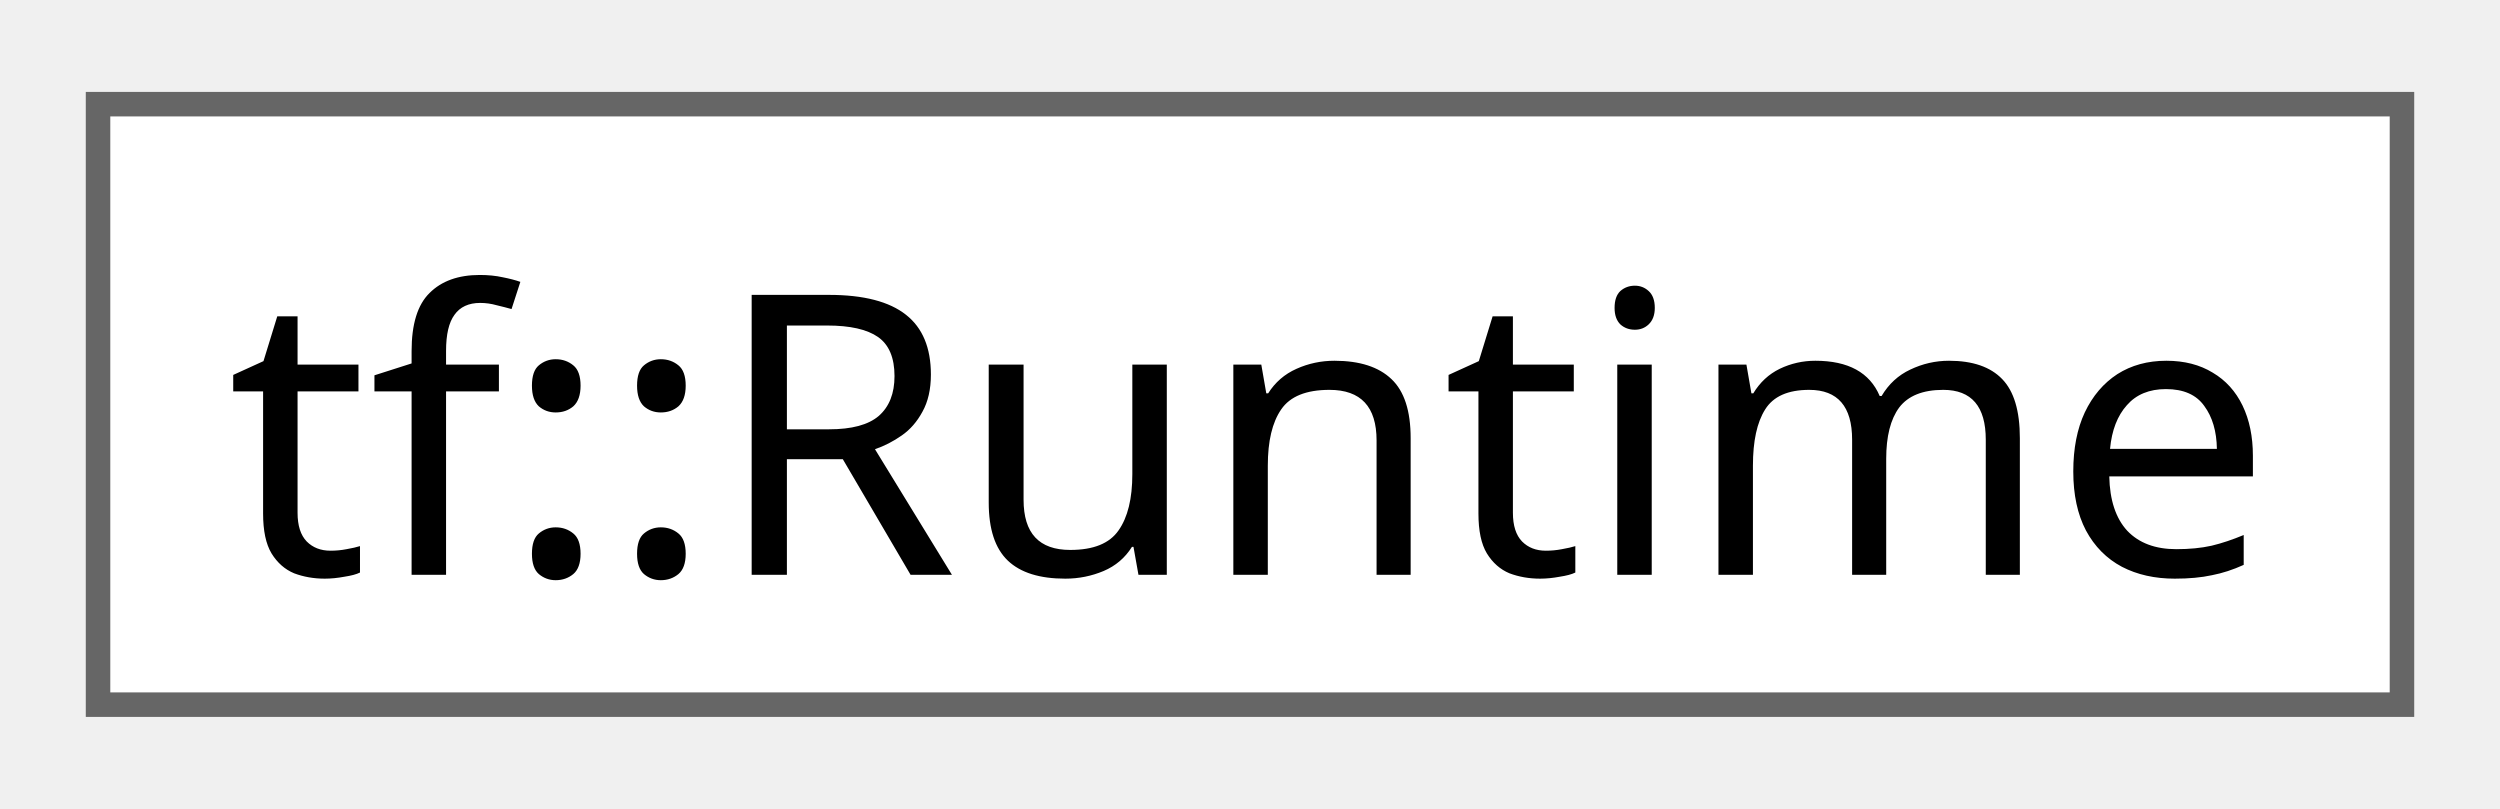
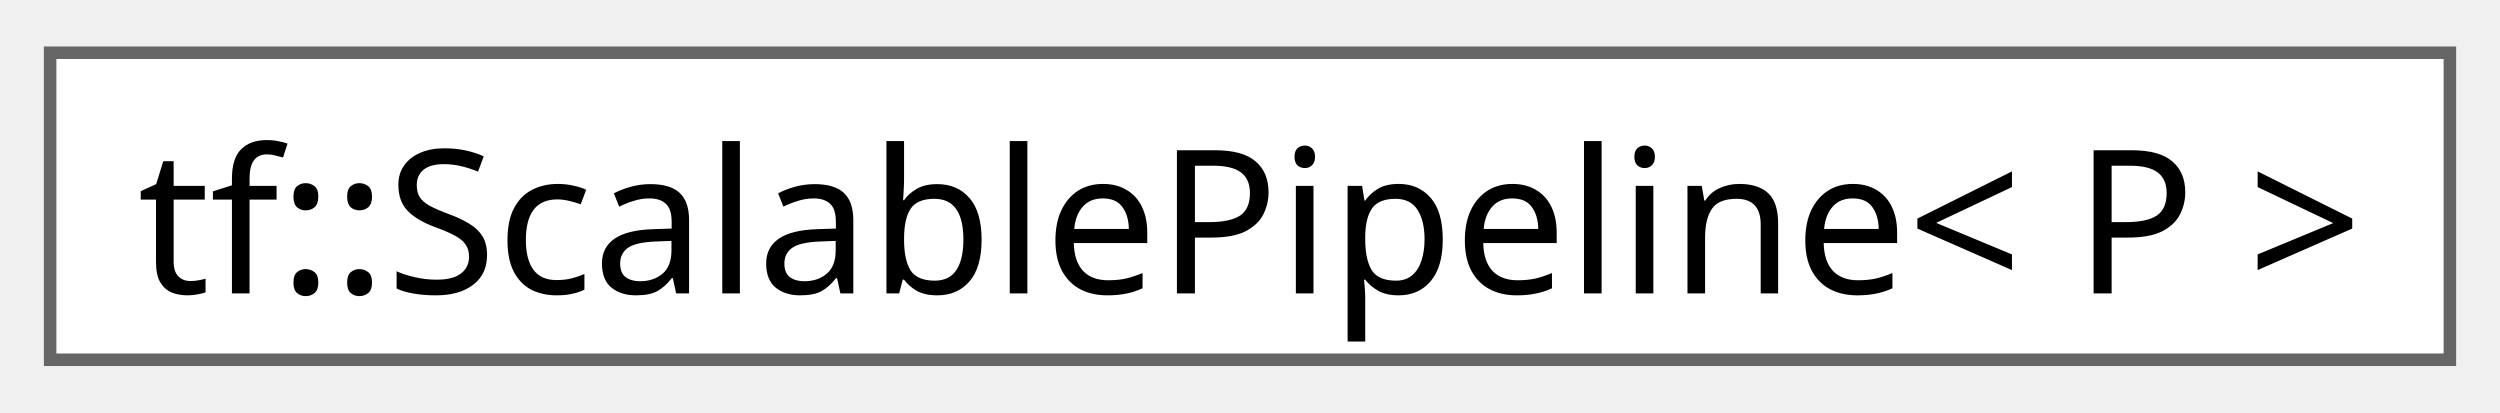
- <svg xmlns="http://www.w3.org/2000/svg" xmlns:xlink="http://www.w3.org/1999/xlink" width="102pt" height="33pt" viewBox="0.00 0.00 102.00 32.50">
+ <svg xmlns="http://www.w3.org/2000/svg" xmlns:xlink="http://www.w3.org/1999/xlink" width="200pt" height="33pt" viewBox="0.00 0.00 199.50 32.50">
  <g id="graph0" class="graph" transform="scale(1 1) rotate(0) translate(4 28.5)">
    <g id="Node000000" class="node">
      <g id="a_Node000000">
-         <a xlink:href="classtf_1_1Runtime.html" target="_top" xlink:title="class to create a runtime task">
-           <polygon fill="white" stroke="#666666" points="94,-24.5 0,-24.5 0,0 94,0 94,-24.5" />
-           <text text-anchor="middle" x="47" y="-5.3" font-family="SourceSansPro" font-size="16.00">tf::Runtime</text>
+         <a xlink:href="classtf_1_1ScalablePipeline.html" target="_top" xlink:title="class to create a scalable pipeline object">
+           <polygon fill="white" stroke="#666666" points="191.5,-24.5 0,-24.5 0,0 191.5,0 191.5,-24.5" />
+           <text text-anchor="middle" x="95.75" y="-5.3" font-family="SourceSansPro" font-size="16.00">tf::ScalablePipeline&lt; P &gt;</text>
        </a>
      </g>
    </g>
  </g>
</svg>
